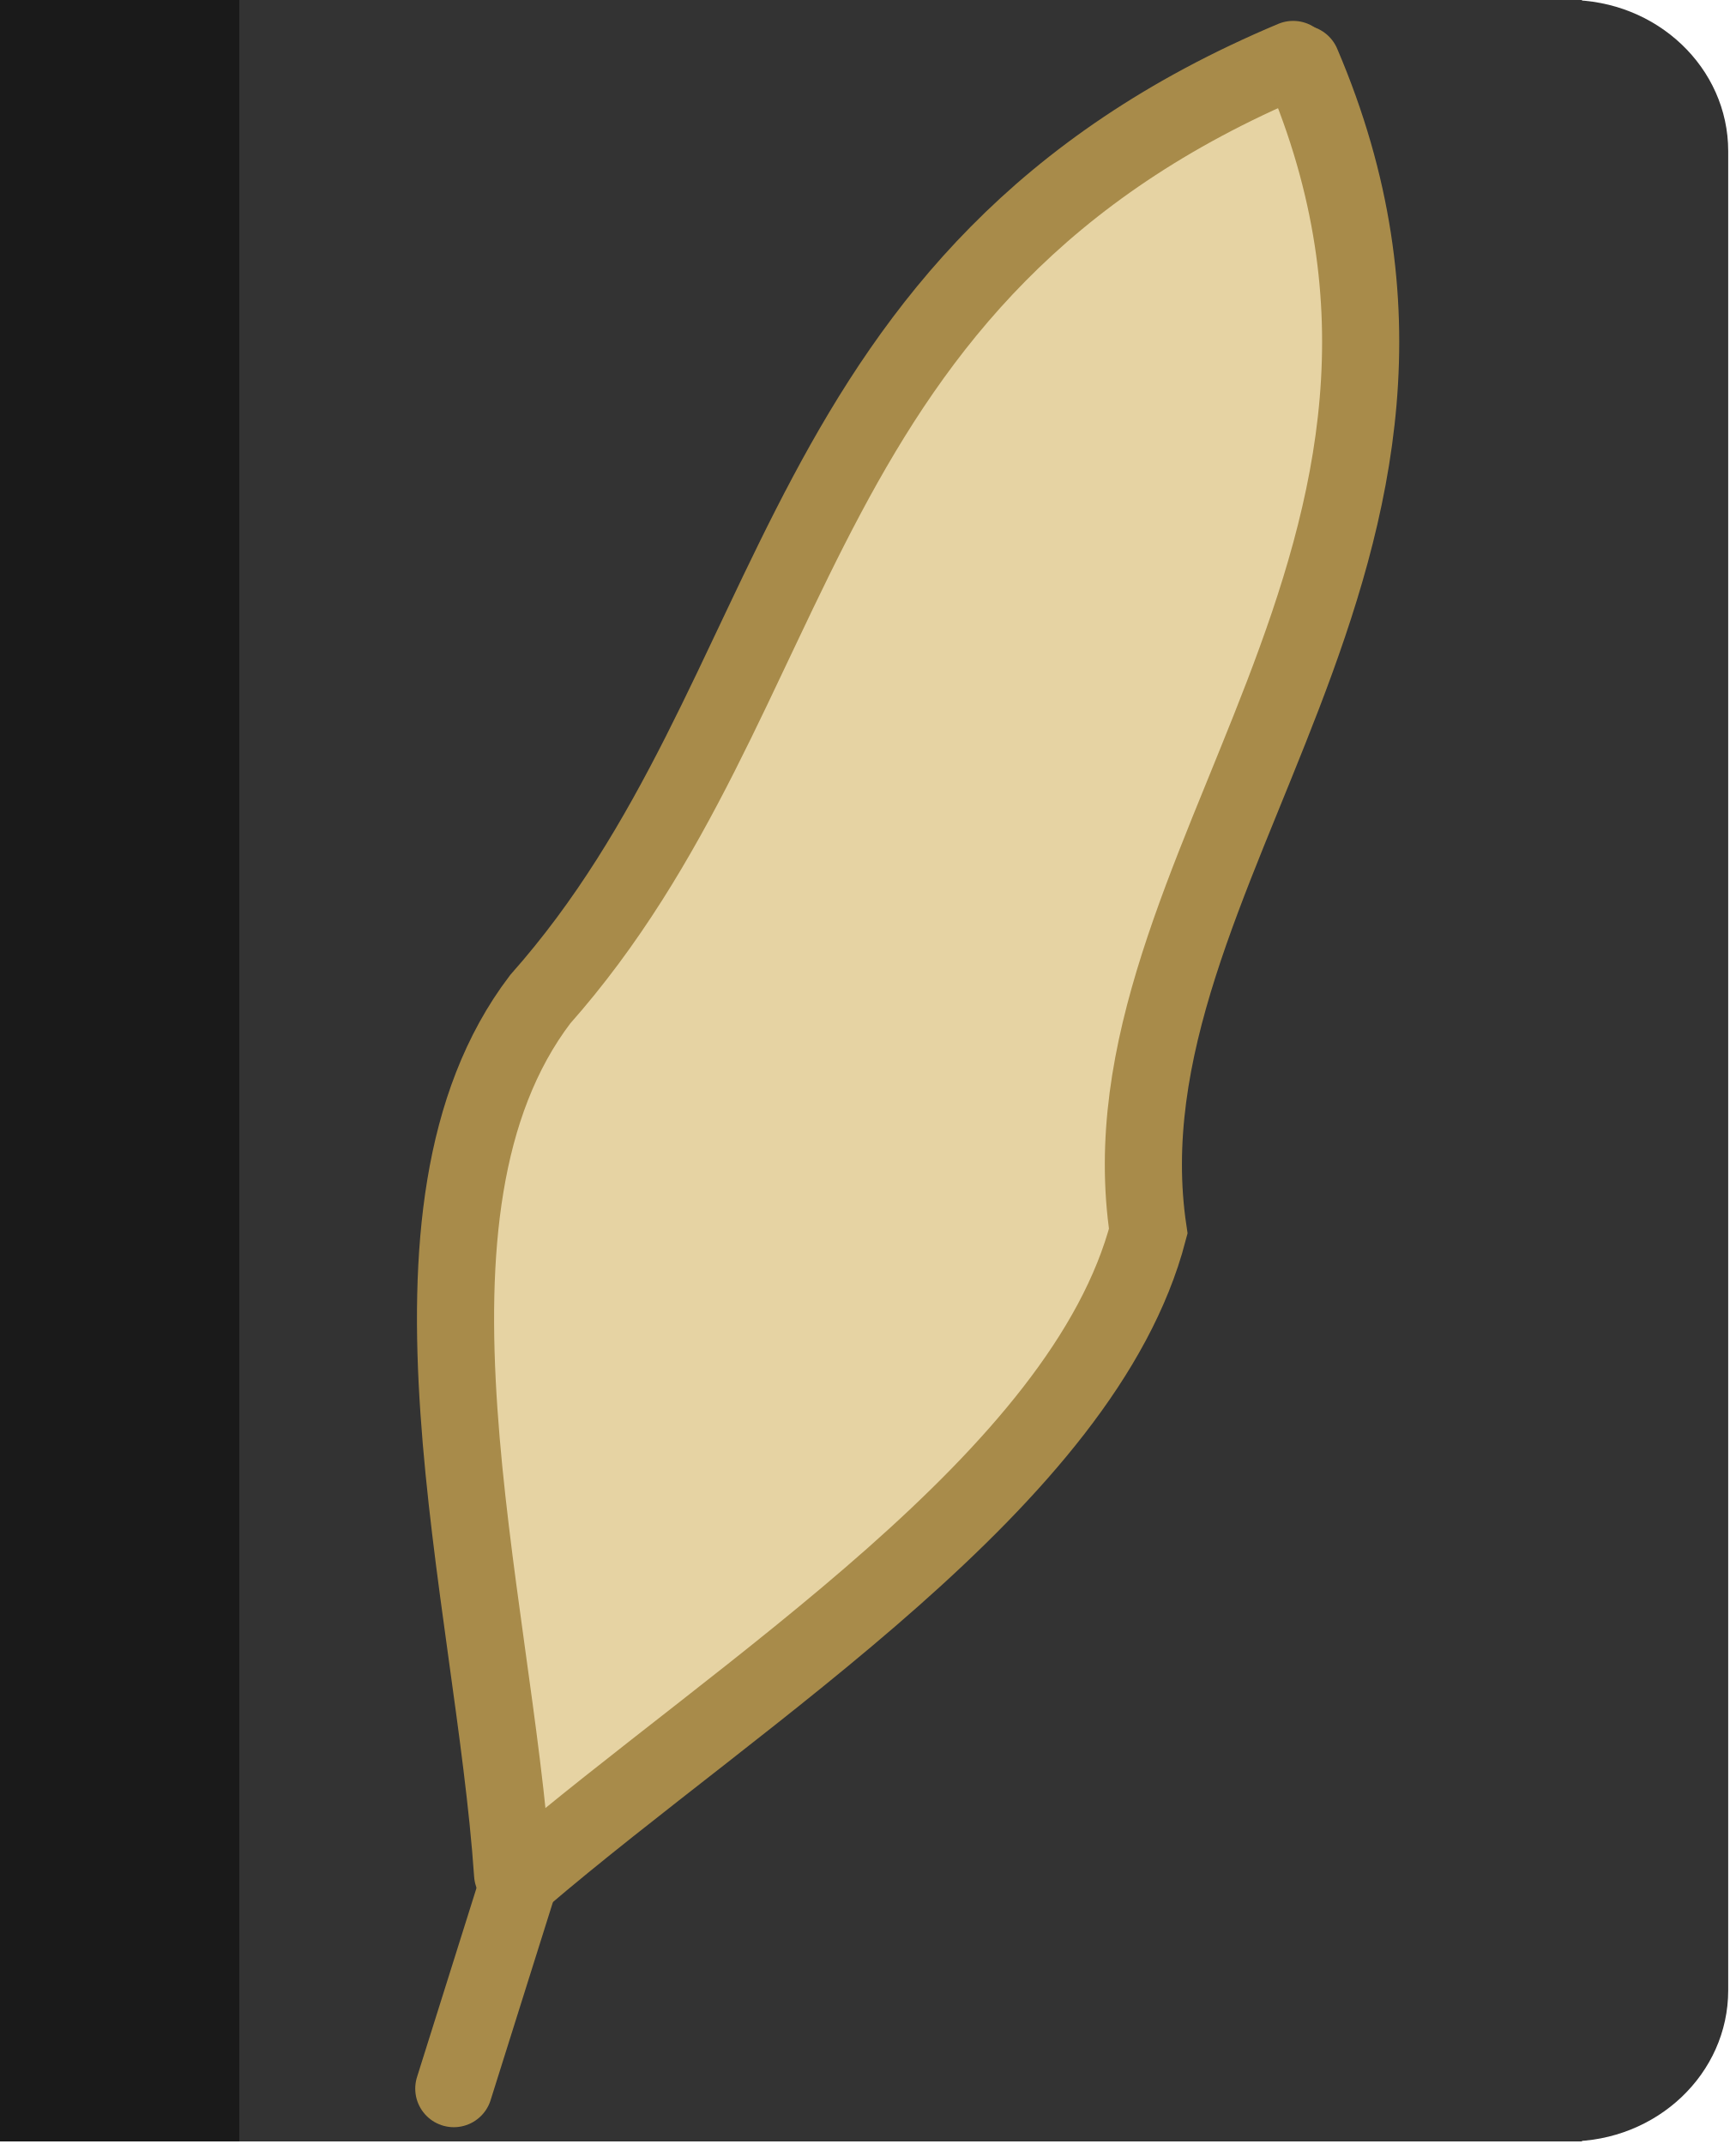
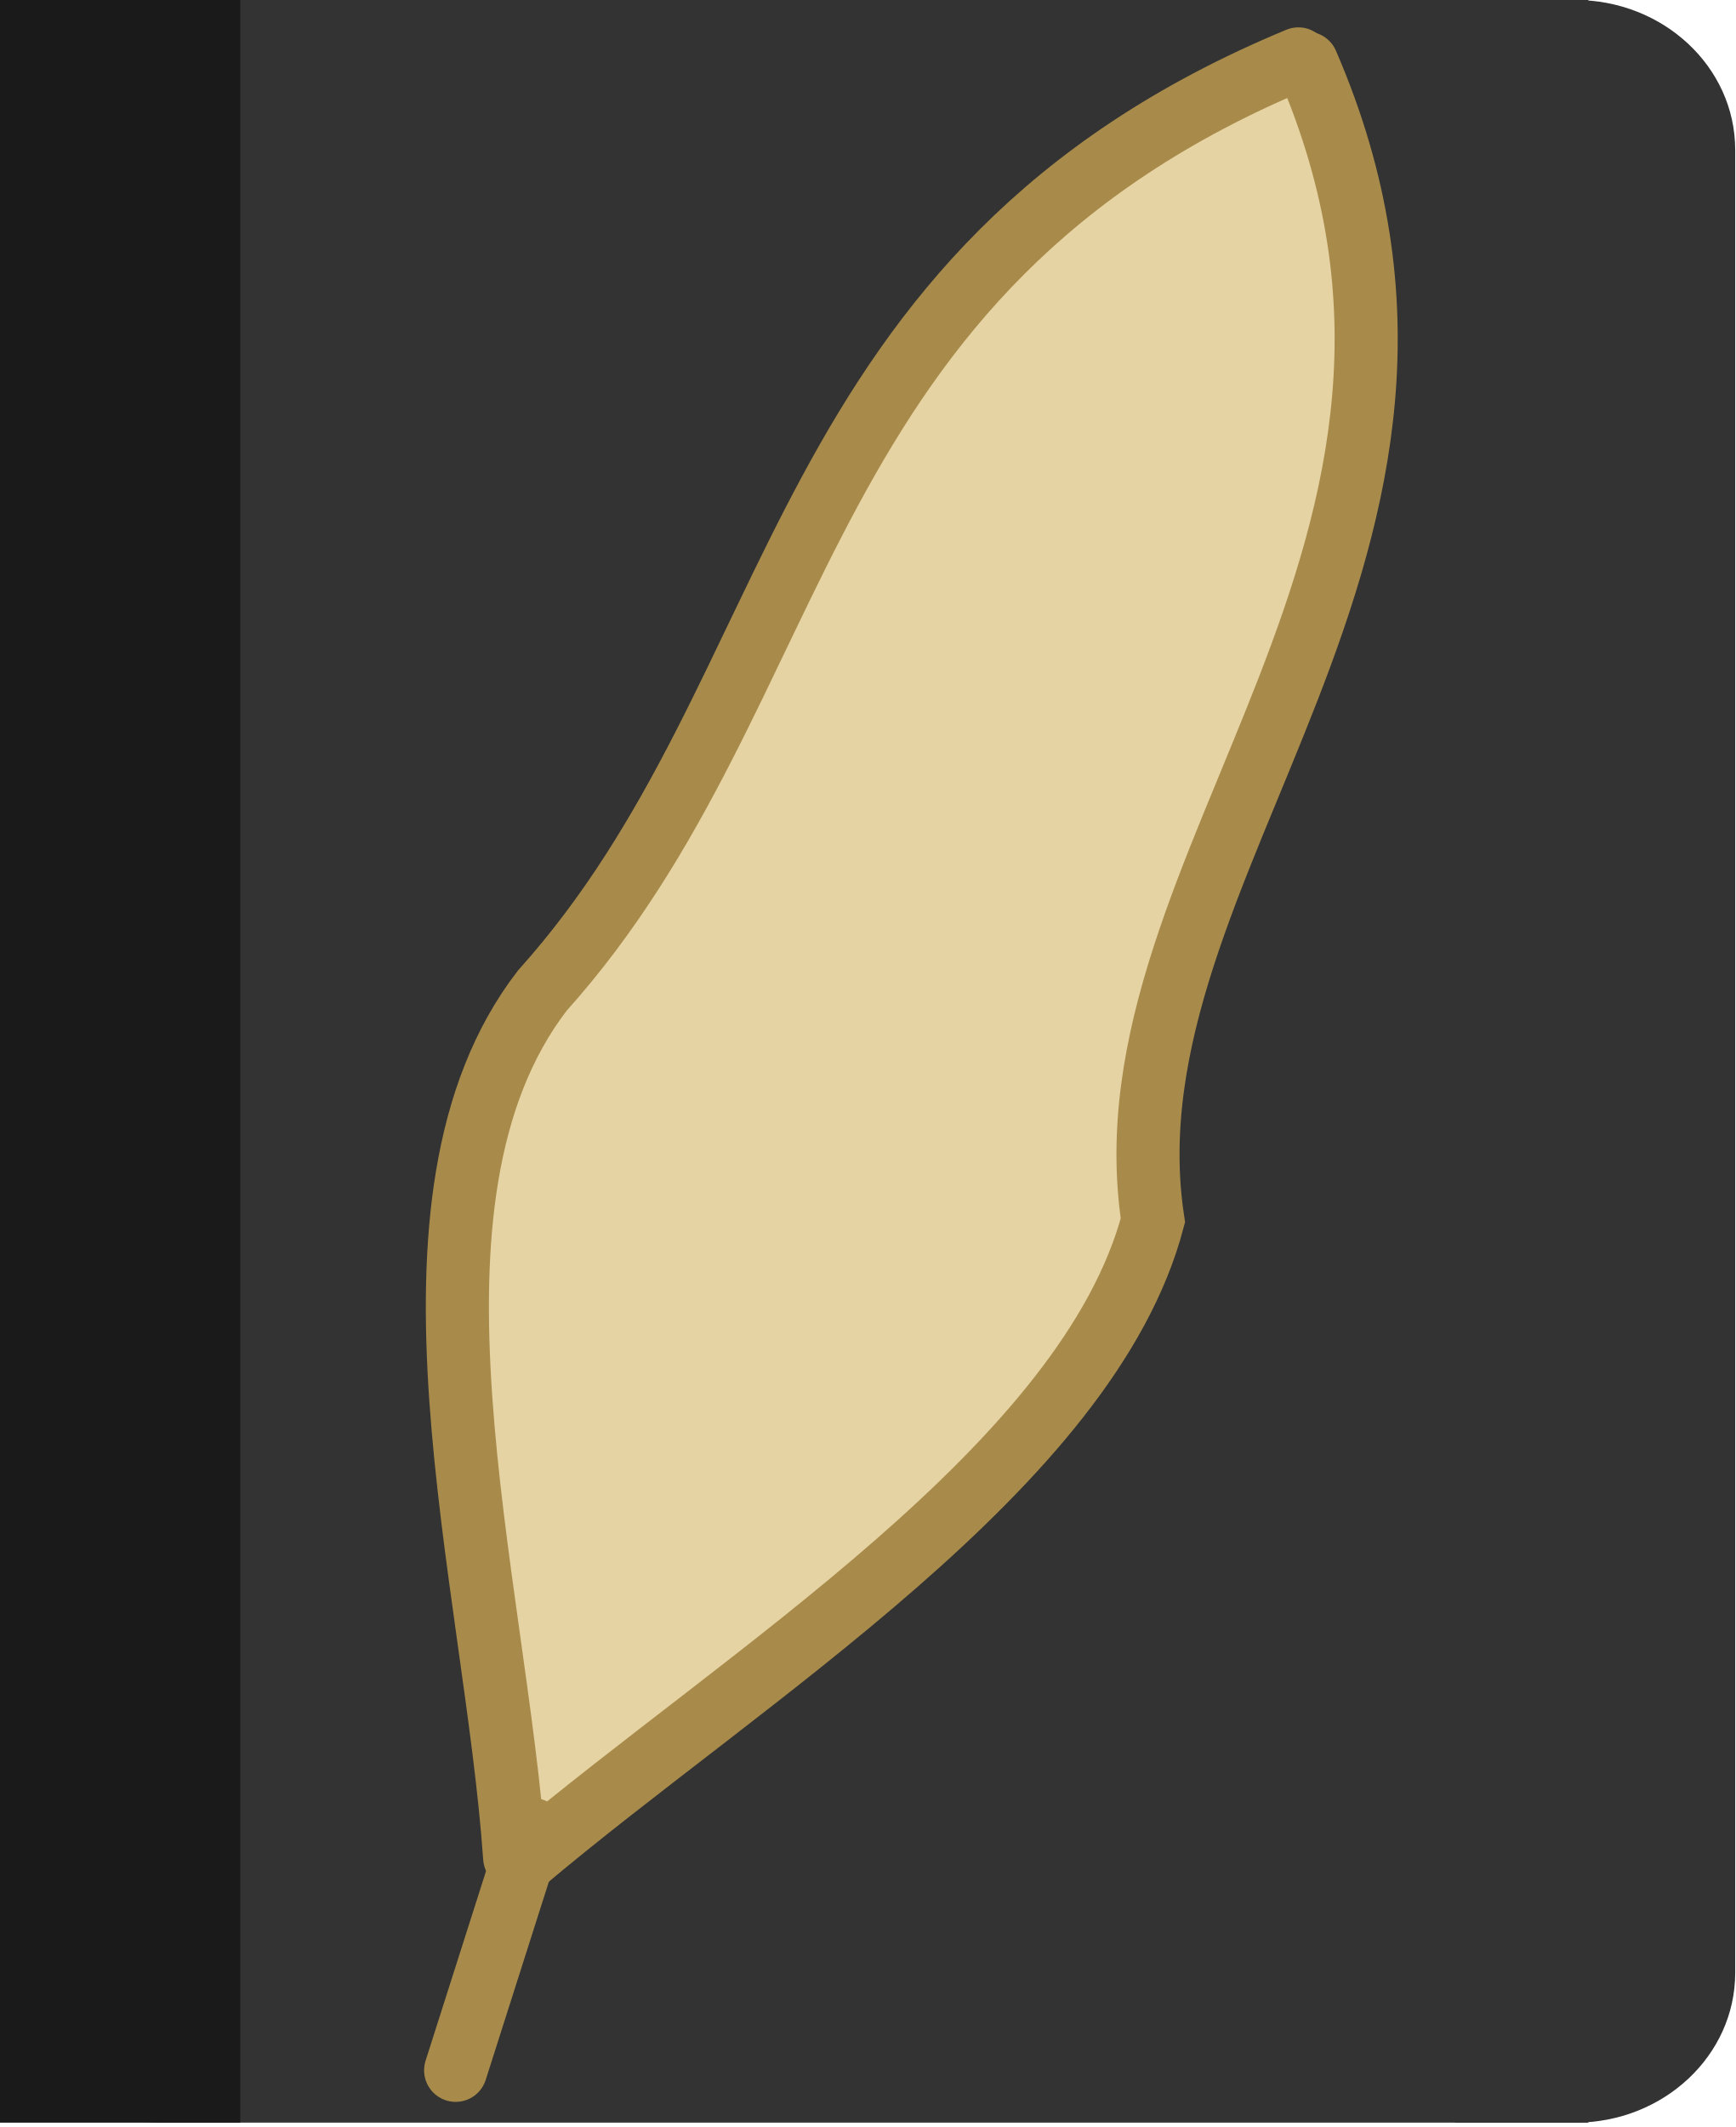
- <svg xmlns="http://www.w3.org/2000/svg" width="225" height="278" viewBox="0 0 225 278" fill="none">
-   <path d="M203.376 9.53674e-07H20.682C9.26 9.53674e-07 0 8.775 0 19.6V258.067C0 268.891 9.26 277.667 20.682 277.667H203.376C214.799 277.667 224.059 268.891 224.059 258.067V19.6C224.059 8.775 214.799 9.53674e-07 203.376 9.53674e-07Z" fill="#333333" />
-   <path d="M31.023 9.53674e-07H0V277.667H31.023V9.53674e-07Z" fill="#1A1A1A" />
-   <path d="M205.1 0H187.865V277.667H205.1V0Z" fill="#333333" />
-   <path d="M168.516 7.74C101.89 35.634 105.644 90.139 70.298 129.86C49.341 157.327 64.199 207.183 66.702 243.52C95.479 219.01 140.053 191.625 148.498 159.428C144.744 104.923 195.73 71.115 168.516 7.74Z" fill="#E6D3A3" />
-   <path d="M68.748 239.308L58.835 270.82" stroke="#A88B4A" stroke-width="10" stroke-linecap="round" />
-   <path d="M167.654 7.708C101.431 35.545 105.163 89.937 70.031 129.576C49.201 156.986 63.97 206.739 66.458 243" stroke="#A88B4A" stroke-width="10" stroke-linecap="round" />
-   <path d="M168.761 8.268C195.808 71.51 141.873 112.837 148.869 159.637C140.476 191.766 96.178 219.094 67.579 243.552" stroke="#A88B4A" stroke-width="10" stroke-linecap="round" />
+ <svg xmlns="http://www.w3.org/2000/svg" width="275" height="337" viewBox="0 0 275 337" fill="none">
+   <path d="M249.615 0H25.385C11.365 0 0 10.629 0 23.74V312.571C0 325.682 11.365 336.311 25.385 336.311H249.615C263.635 336.311 275 325.682 275 312.571V23.74C275 10.629 263.635 0 249.615 0Z" fill="#333333" />
+   <path d="M38.077 0H0V336.311H38.077V0Z" fill="#1A1A1A" />
+   <path d="M251.731 0H230.577V336.311H251.731V0Z" fill="#333333" />
+   <path d="M206.829 9.374C125.055 43.16 129.663 109.177 86.281 157.287C60.559 190.555 78.795 250.941 81.867 294.952C117.187 265.266 171.895 232.097 182.26 193.1C177.653 127.083 240.231 86.135 206.829 9.374Z" fill="#E6D3A3" />
+   <path d="M84.379 289.851L72.212 328.018" stroke="#A88B4A" stroke-width="10" stroke-linecap="round" />
+   <path d="M205.771 9.335C124.492 43.052 129.073 108.932 85.953 156.943C60.387 190.142 78.514 250.403 81.568 294.323" stroke="#A88B4A" stroke-width="10" stroke-linecap="round" />
+   <path d="M207.13 10.015C240.326 86.613 174.129 136.668 182.715 193.353C172.414 232.268 118.045 265.367 82.944 294.991" stroke="#A88B4A" stroke-width="10" stroke-linecap="round" />
</svg>
